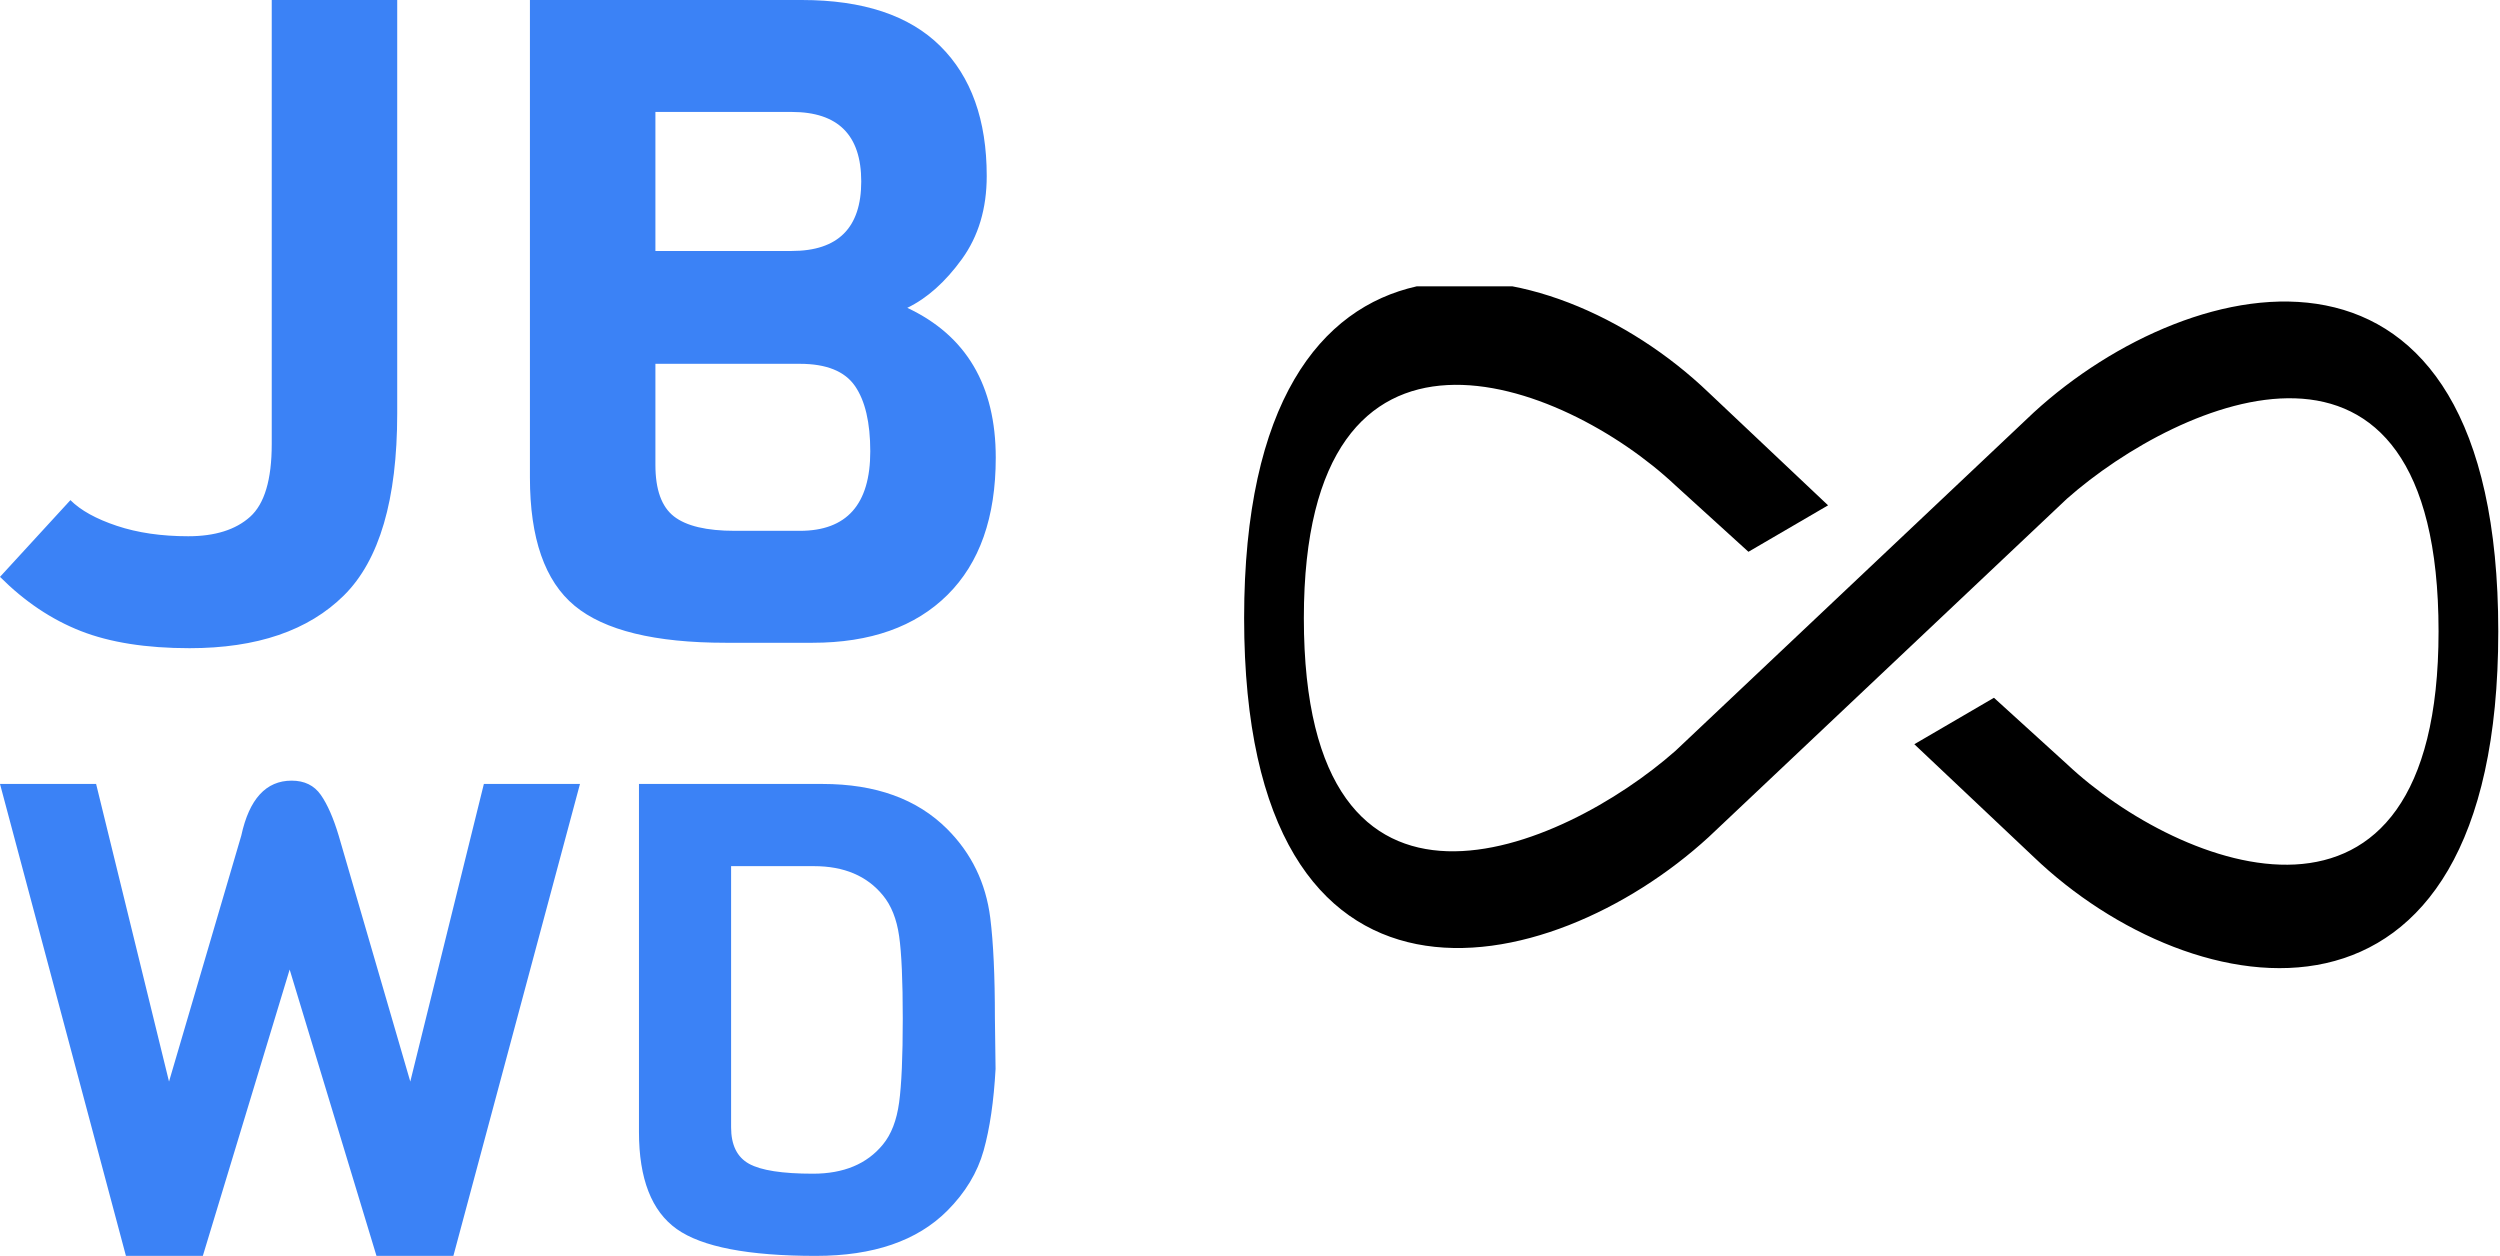
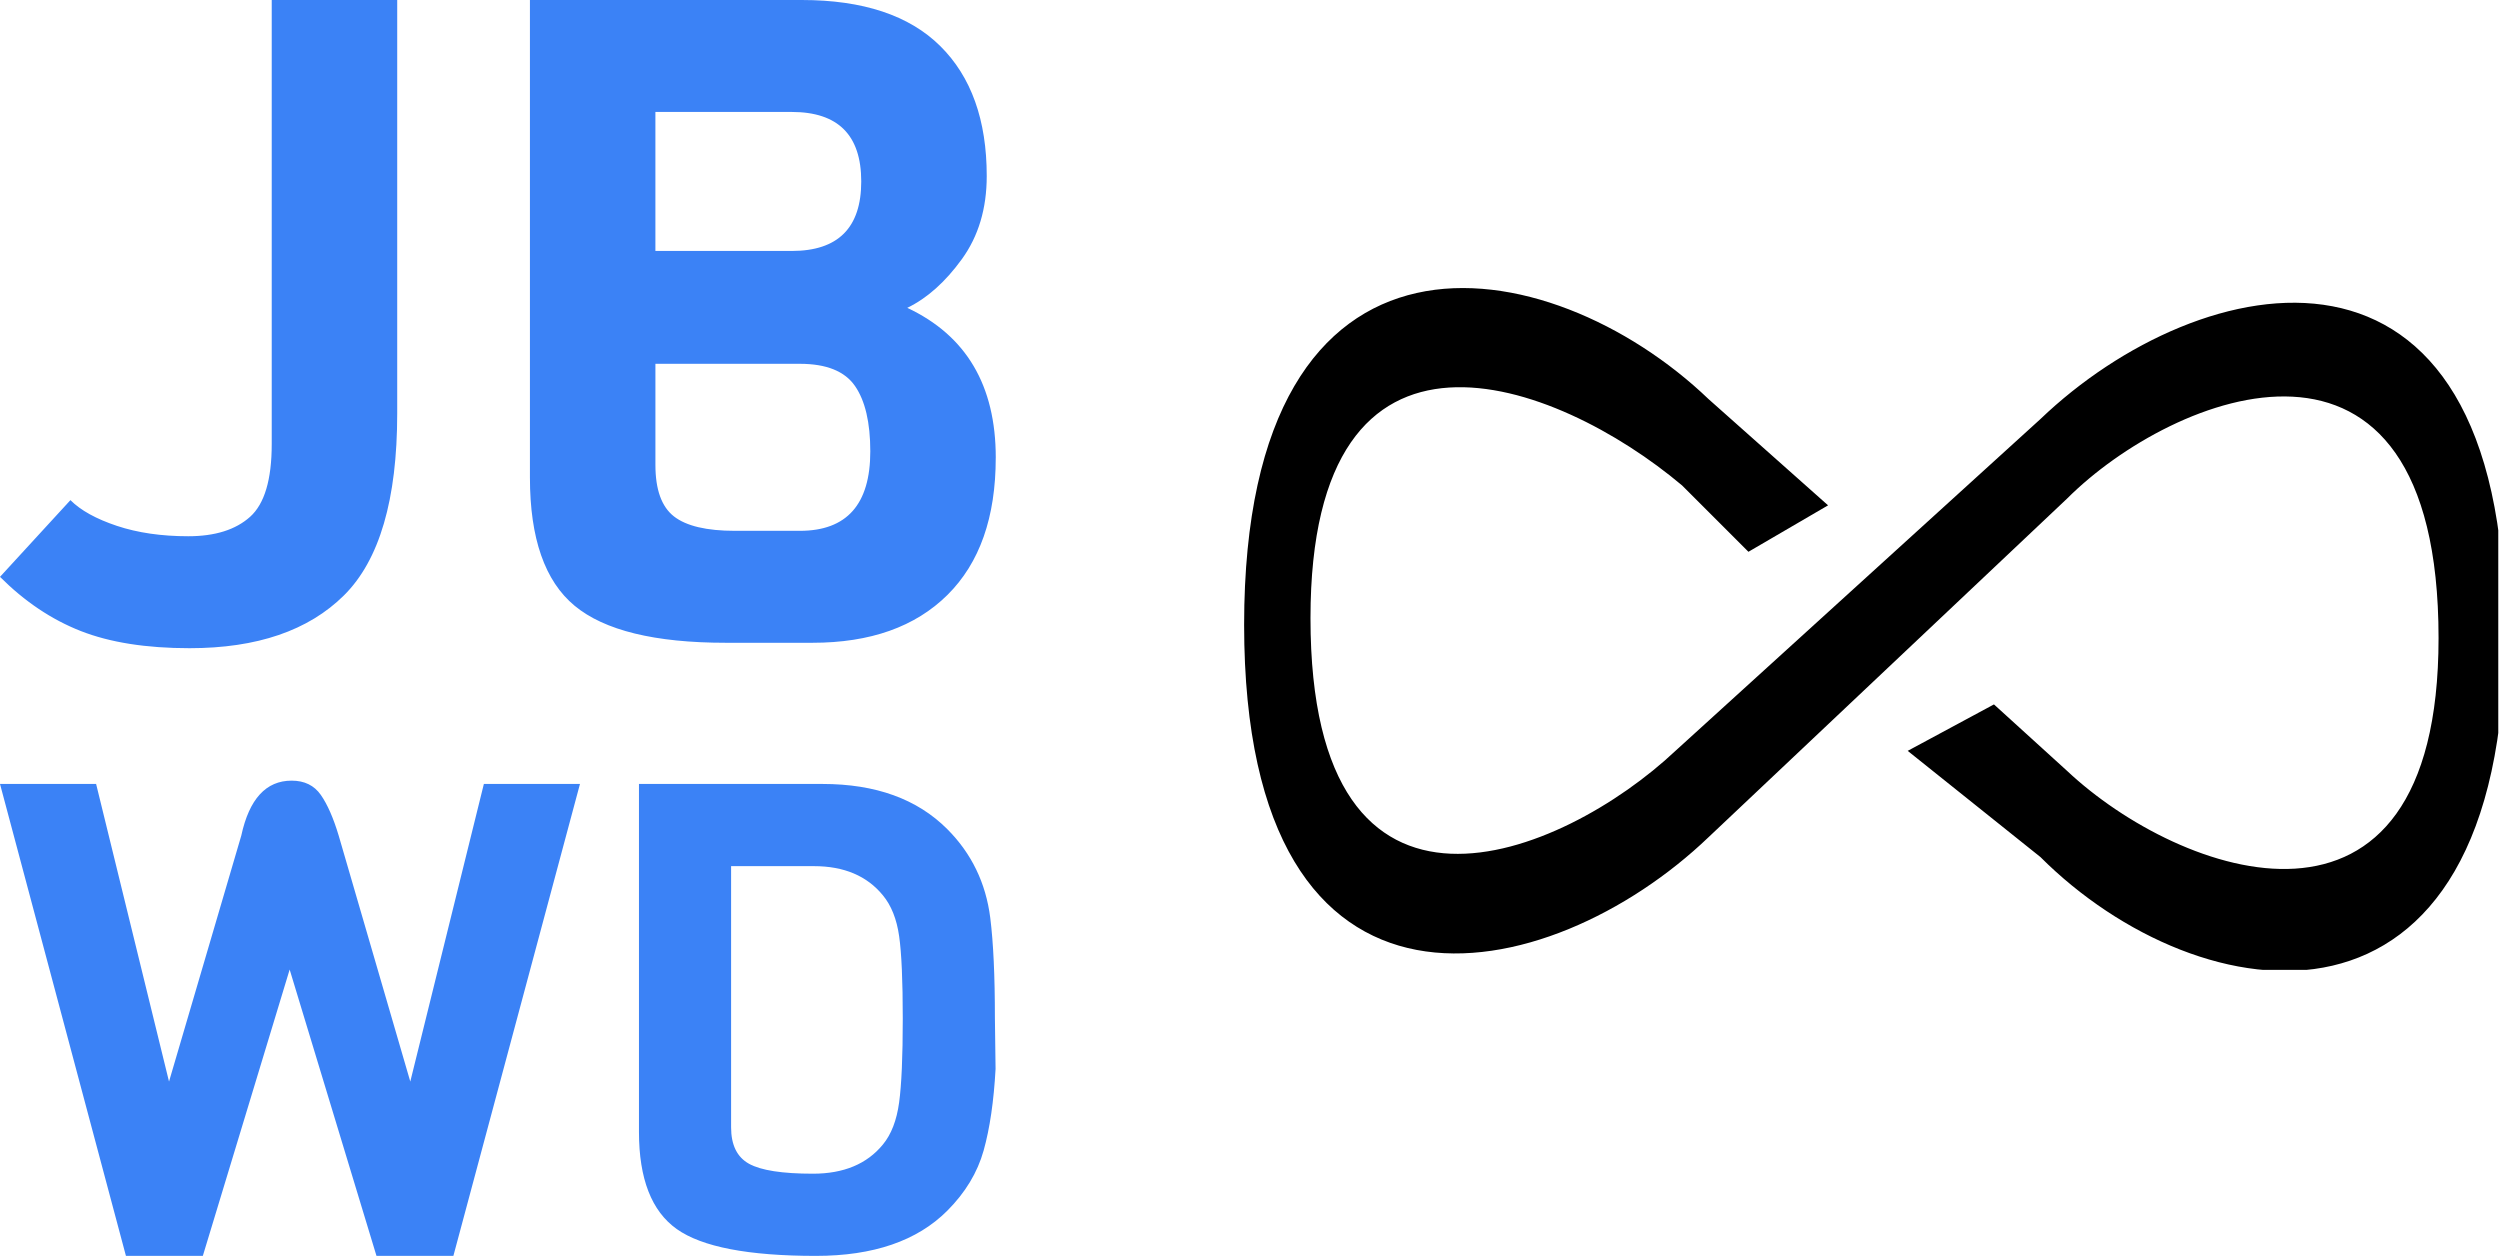
- <svg xmlns="http://www.w3.org/2000/svg" width="150.869" height="75.789" viewBox="0 0 150.869 75.789">
-   <path fill="#3b82f6" fill-rule="nonzero" d="M12.04 0L17.60 0L17.60 18.32Q17.60 24.04 15.24 26.38Q12.88 28.72 8.40 28.72L8.40 28.72Q5.52 28.72 3.58 27.96Q1.64 27.20 0 25.56L0 25.56L3.12 22.16Q3.80 22.84 5.18 23.30Q6.56 23.76 8.34 23.76Q10.12 23.76 11.08 22.90Q12.04 22.04 12.04 19.68L12.04 19.68L12.04 0ZM44.12 20.28L44.12 20.28Q44.12 24.24 41.98 26.36Q39.84 28.48 36 28.48L36 28.48L32.16 28.48Q27.44 28.48 25.46 26.84Q23.48 25.20 23.48 21.16L23.48 21.16L23.48 0L35.52 0Q39.60 0 41.66 2.04Q43.72 4.08 43.72 7.80L43.72 7.80Q43.72 9.96 42.62 11.48Q41.52 13 40.20 13.64L40.20 13.64Q44.12 15.48 44.12 20.28ZM29.04 11.12L35.08 11.12Q38.16 11.12 38.16 8.04Q38.16 4.96 35.08 4.96L35.08 4.96L29.04 4.96L29.04 11.12ZM38.56 20L38.56 20Q38.56 18.08 37.88 17.10Q37.20 16.12 35.44 16.12L35.44 16.12L29.04 16.12L29.04 20.60Q29.04 22.24 29.86 22.88Q30.68 23.52 32.56 23.52L32.56 23.52L35.44 23.52Q38.56 23.52 38.56 20Z" transform="translate(0 0) scale(1.362)" />
-   <path fill="#3b82f6" fill-rule="nonzero" d="M29.20 0.20L35 0.20L27.36 28.68L22.72 28.68L17.48 11.40L12.24 28.68L7.60 28.68L0 0.20L5.80 0.20L10.20 18.16L14.56 3.32Q15.28 0 17.60 0L17.60 0Q18.76 0 19.36 0.86Q19.96 1.72 20.44 3.32L20.44 3.32L24.76 18.16L29.20 0.20ZM60.04 14.32L60.04 14.32L60.08 17.40Q59.92 20.32 59.36 22.32Q58.80 24.32 57.16 25.96L57.16 25.96Q54.44 28.68 49.24 28.68L49.24 28.68Q43.12 28.68 40.84 27.06Q38.56 25.44 38.56 21.20L38.56 21.20L38.56 0.20L49.64 0.20Q54.44 0.20 57.16 2.92L57.16 2.92Q59.36 5.12 59.76 8.28L59.76 8.28Q60.04 10.52 60.04 14.32ZM53.28 21.96Q54.04 21.04 54.26 19.42Q54.48 17.80 54.48 14.36Q54.48 10.92 54.26 9.38Q54.04 7.84 53.28 6.92L53.28 6.92Q51.84 5.16 49.12 5.16L49.12 5.16L44.12 5.16L44.12 20.92Q44.12 22.52 45.20 23.12Q46.28 23.72 49.06 23.72Q51.84 23.72 53.28 21.96L53.28 21.96Z" transform="translate(0 47.11) scale(1)" />
-   <g fill="#000000" color="#000000" transform="translate(75.08 17.281) scale(400.4501)">
-     <svg width="0.189" height="0.103" x="0.0" y="0.0" viewBox="0 0 0.189 0.103">
-       <defs>
-         <style type="text/css">
-    
-     .fil0 {fill:currentColor;fill-rule:nonzero}
-    
-   </style>
-       </defs>
-       <g>
-         <path class="fil0" d="M0.119 0.086l-0.018 -0.017 0.012 -0.007 0.011 0.01c0.017,0.016 0.056,0.031 0.056,-0.02 0,-0.052 -0.039,-0.035 -0.056,-0.02 -0.018,0.017 -0.036,0.034 -0.054,0.051 -0.024,0.022 -0.07,0.032 -0.07,-0.033 0,-0.065 0.046,-0.057 0.07,-0.034l0.018 0.017 -0.012 0.007 -0.011 -0.01c-0.017,-0.016 -0.056,-0.031 -0.056,0.02 -0,0.052 0.039,0.035 0.056,0.02l0.054 -0.051c0.024,-0.022 0.07,-0.032 0.07,0.033 -0,0.065 -0.046,0.057 -0.07,0.034z" />
-       </g>
-     </svg>
-   </g>
+ <svg xmlns="http://www.w3.org/2000/svg" width="150.869" height="75.789">
+   <path fill="#3b82f6" d="M16.398 0h7.573v24.952q0 7.79-3.214 10.978-3.214 3.187-9.316 3.187-3.923 0-6.565-1.035Q2.234 37.046 0 34.812l4.25-4.63q.926.926 2.805 1.553 1.88.626 4.304.626 2.424 0 3.732-1.171 1.307-1.172 1.307-4.386V0zm43.693 27.621q0 5.394-2.914 8.281-2.915 2.888-8.145 2.888h-5.23q-6.429 0-9.125-2.234-2.697-2.234-2.697-7.736V0h16.398q5.557 0 8.363 2.778 2.806 2.779 2.806 7.846 0 2.942-1.499 5.012-1.498 2.07-3.296 2.942 5.34 2.506 5.34 9.043zM39.552 15.145h8.227q4.195 0 4.195-4.195 0-4.194-4.195-4.194h-8.227v8.39zM52.52 27.24q0-2.615-.926-3.95-.927-1.335-3.324-1.335h-8.717v6.102q0 2.234 1.117 3.106 1.117.871 3.678.871h3.922q4.25 0 4.25-4.794zM29.2 47.31H35l-7.64 28.48h-4.64l-5.24-17.28-5.24 17.28H7.6L0 47.31h5.8l4.4 17.96 4.36-14.84q.72-3.32 3.04-3.32 1.16 0 1.76.86.6.86 1.08 2.46l4.32 14.84 4.44-17.96zm30.84 14.12l.04 3.08q-.16 2.92-.72 4.92-.56 2-2.2 3.64-2.72 2.72-7.92 2.72-6.12 0-8.4-1.62-2.28-1.62-2.28-5.86v-21h11.08q4.8 0 7.52 2.72 2.2 2.2 2.6 5.36.28 2.24.28 6.04zm-6.76 7.64q.76-.92.98-2.54.22-1.62.22-5.06 0-3.44-.22-4.98-.22-1.54-.98-2.46-1.44-1.76-4.16-1.76h-5v15.76q0 1.6 1.08 2.2 1.08.6 3.86.6t4.22-1.76z" />
+   <svg width=".189" height=".103" viewBox="0 0 0.189 0.103" color="#000" transform="matrix(400.4501 0 0 400.4501 75.08 17.281)">
+     <path d="M.12.086L.1.07.113.063l.011.01C.141.089.18.103.18.053.18 0 .14.016.124.032L.07.083C.046.106 0 .116 0 .051S.046-.006.07.017l.018.016L.076.04.066.03C.047.014.01 0 .01.05c0 .052.038.036.055.02L.12.02c.024-.023.07-.033.07.032S.144.11.12.086z" fill="currentColor" />
+   </svg>
</svg>
